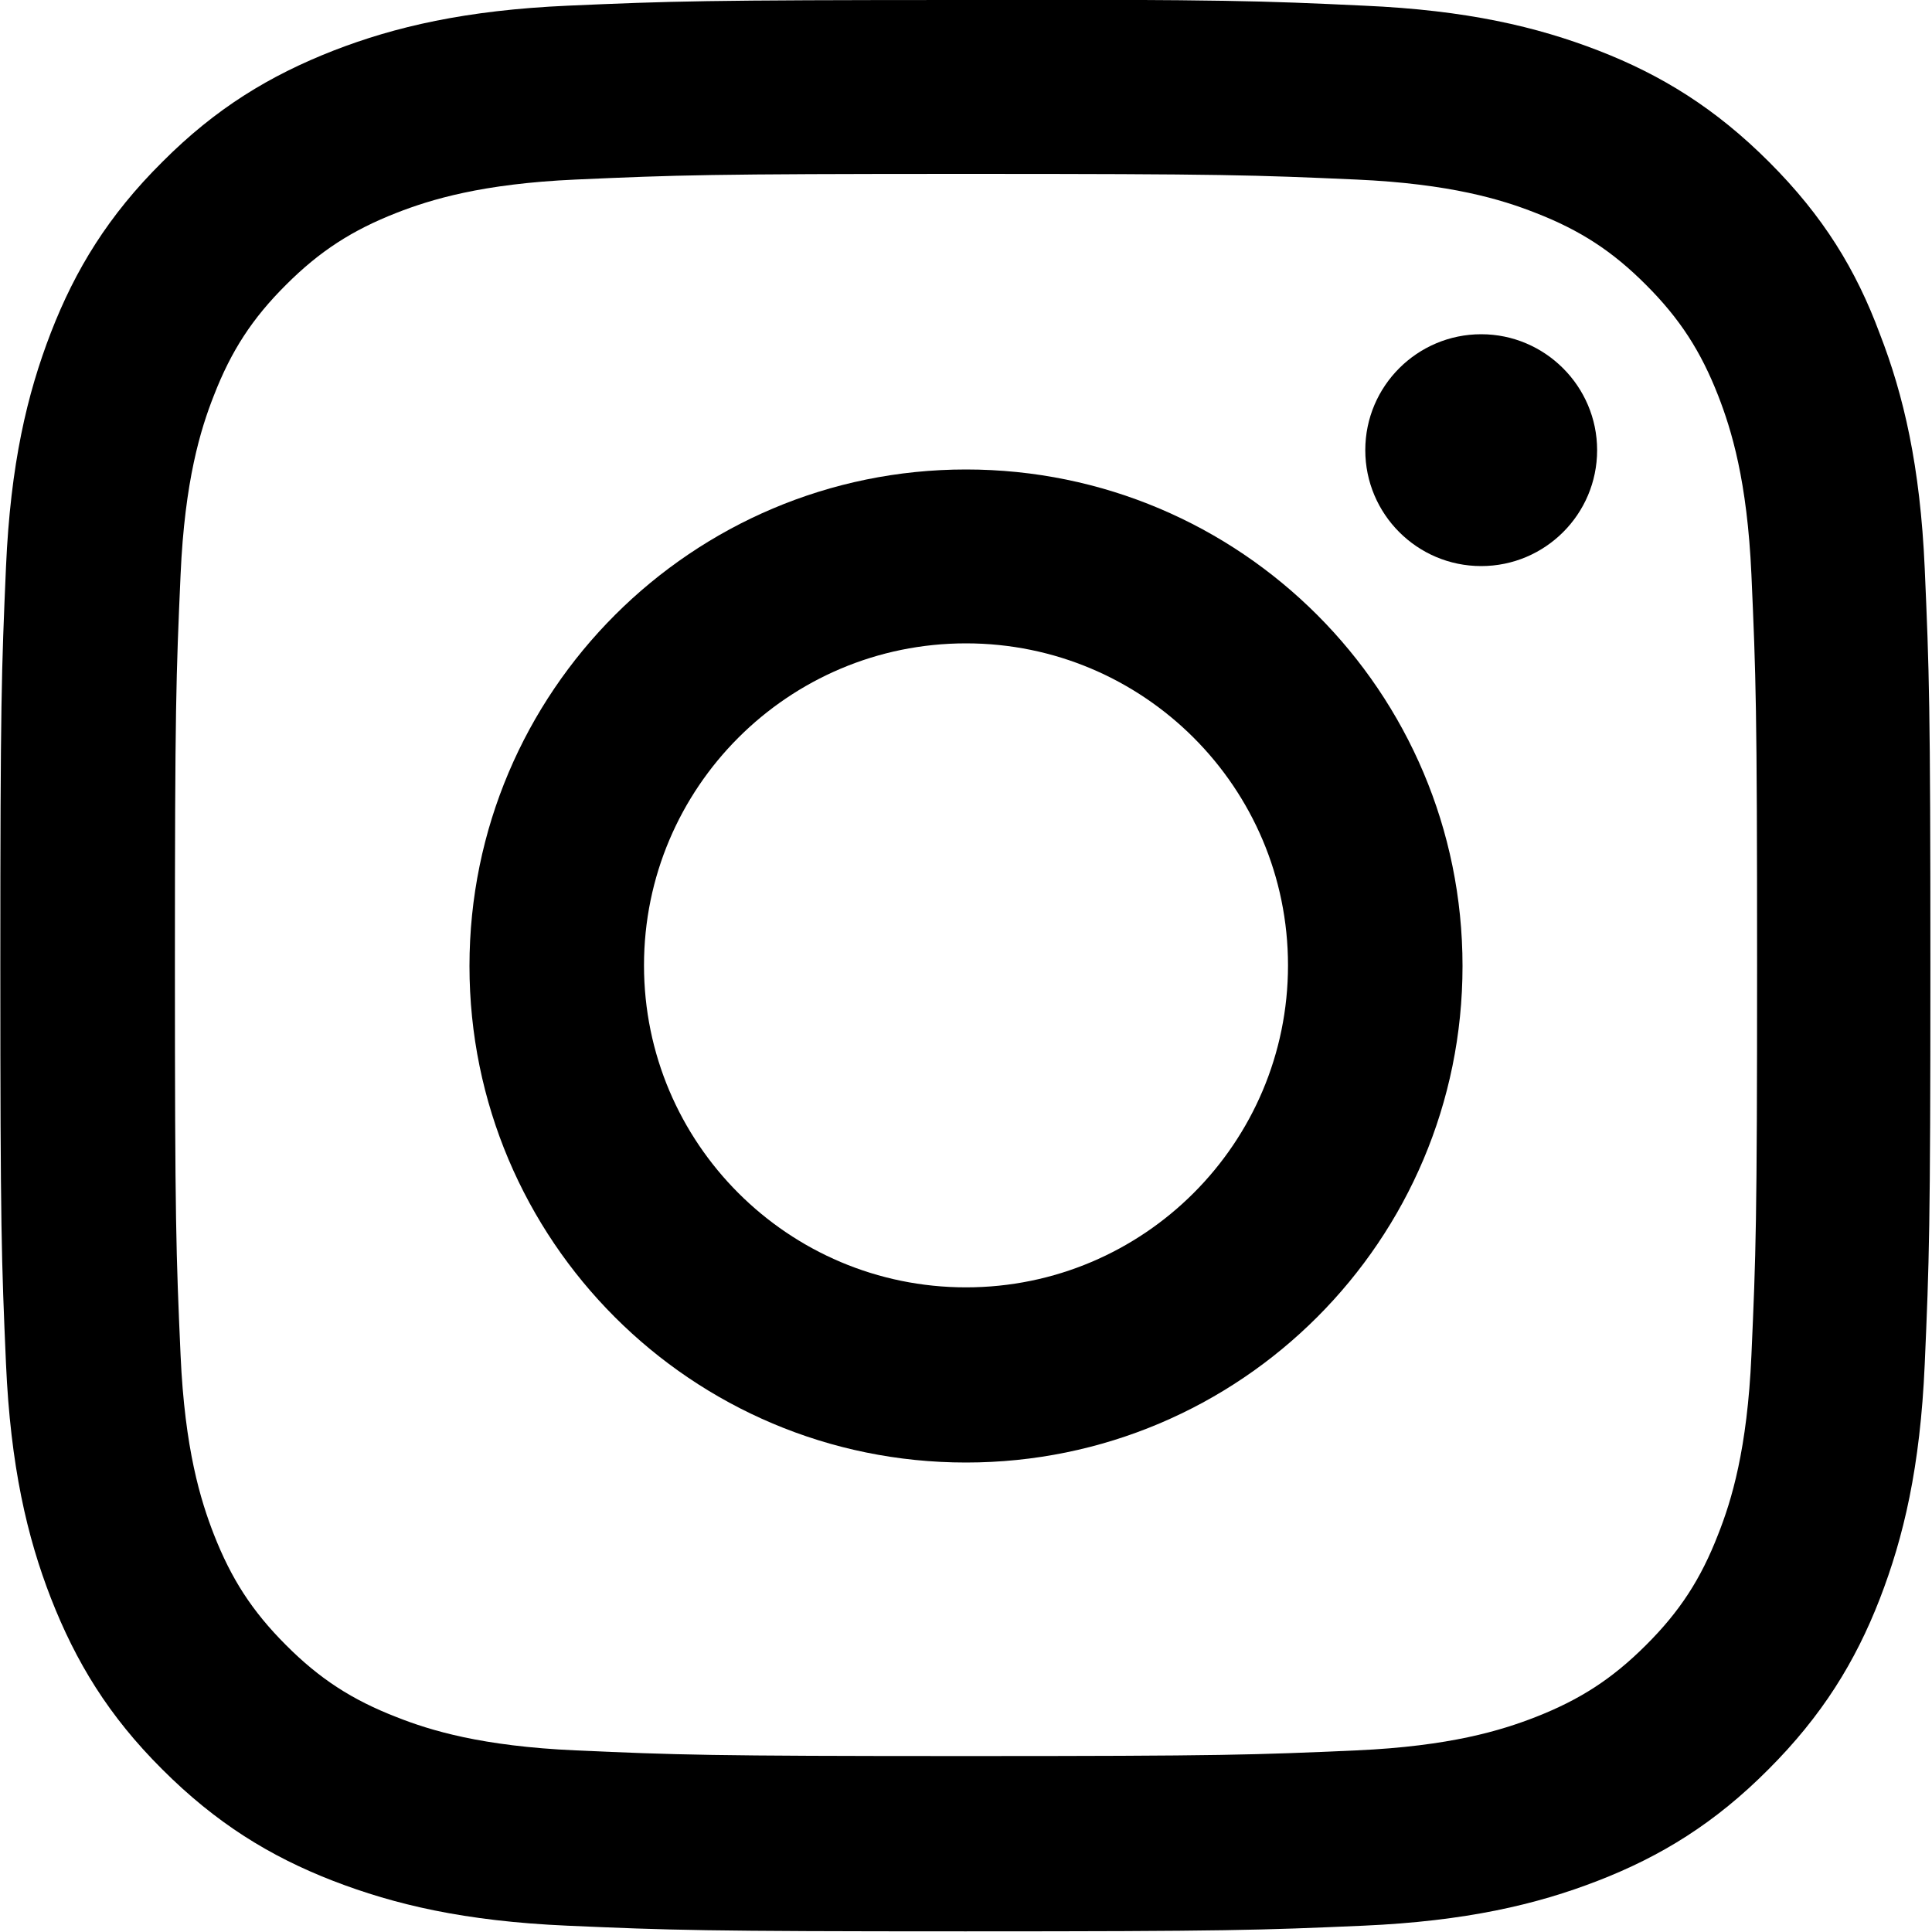
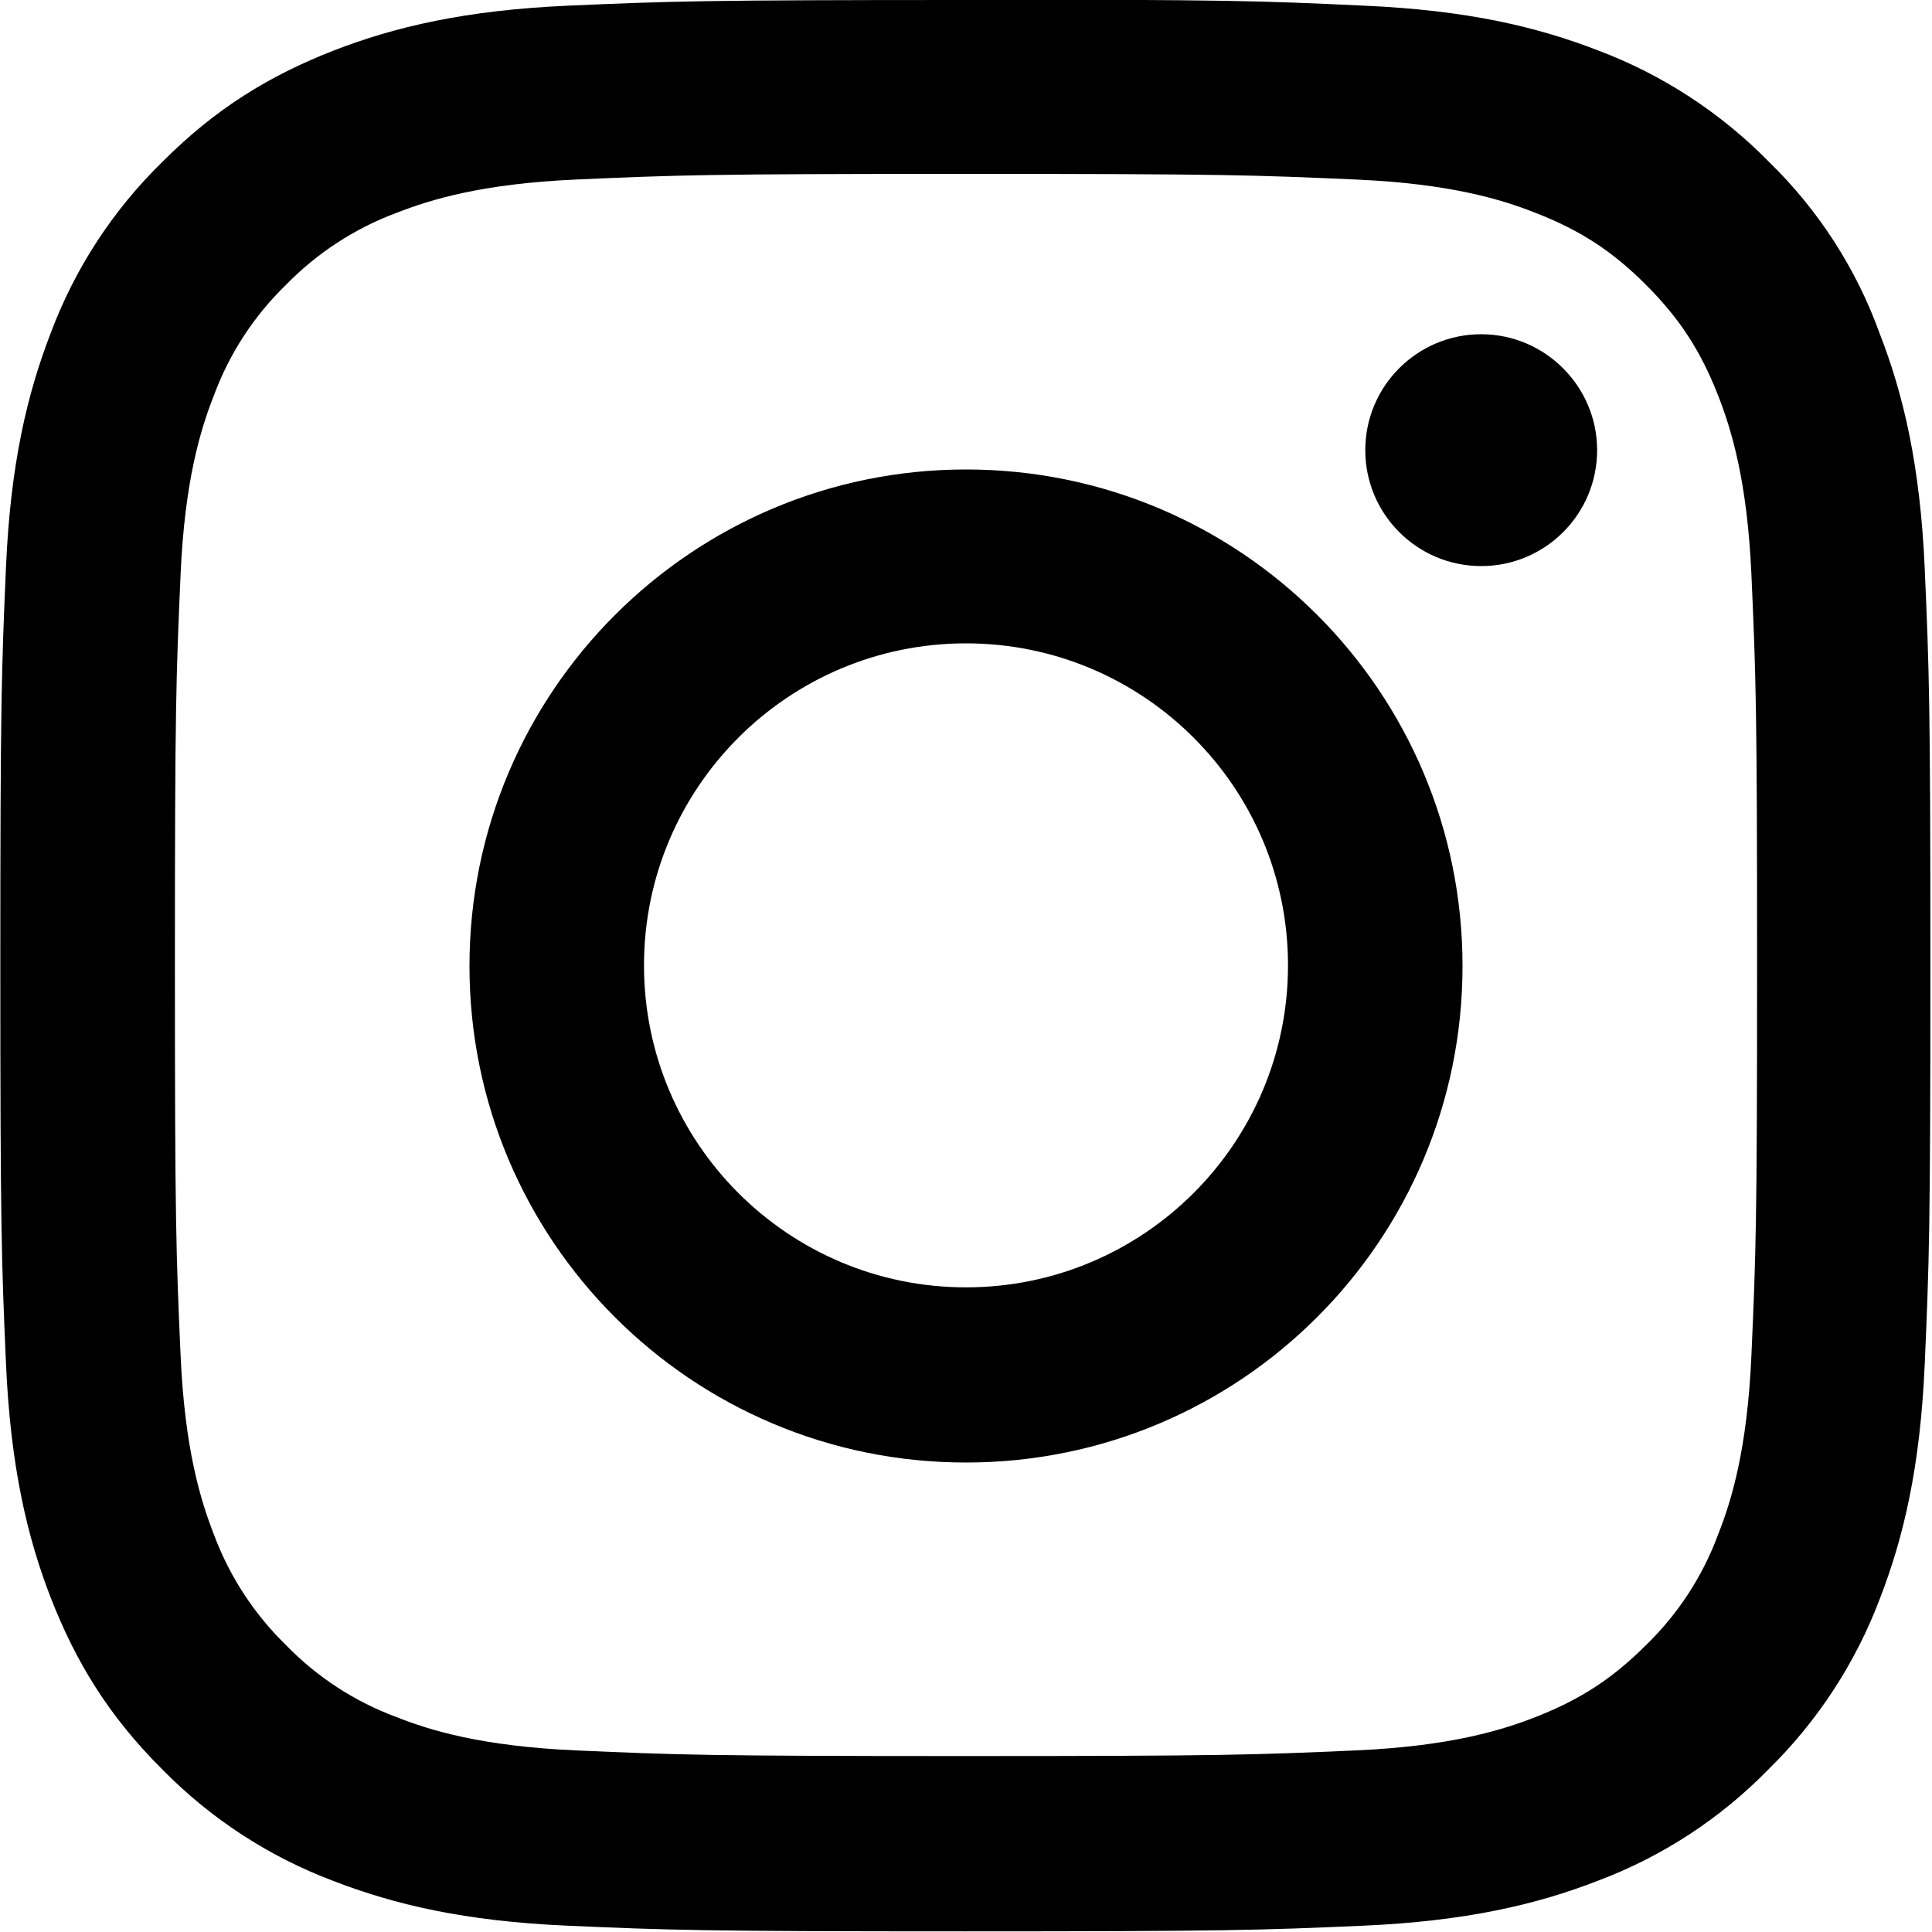
- <svg xmlns="http://www.w3.org/2000/svg" fill="none" version="1.1" viewBox="0 0 30 30">
-   <g id="a" fill="currentColor">
-     <path d="m15 2.7c4.01 0 4.48.018 6.06.088 1.46.065 2.26.311 2.78.516.697.27 1.2.598 1.72 1.12.527.527.85 1.03 1.12 1.72.205.527.451 1.32.516 2.78.07 1.58.088 2.06.088 6.06 0 4.01-.018 4.48-.088 6.06-.064 1.46-.31 2.26-.516 2.78-.27.697-.598 1.2-1.12 1.72-.527.527-1.03.85-1.72 1.12-.527.205-1.32.451-2.78.516-1.58.07-2.06.088-6.06.088-4.01 0-4.48-.018-6.06-.088-1.46-.065-2.26-.31-2.78-.516-.697-.27-1.2-.598-1.72-1.12-.527-.527-.85-1.03-1.12-1.72-.205-.527-.451-1.32-.516-2.78-.07-1.58-.088-2.06-.088-6.06 0-4.01.018-4.48.088-6.06.064-1.46.311-2.26.516-2.78.27-.697.598-1.2 1.12-1.72.527-.527 1.03-.85 1.72-1.12.527-.205 1.32-.451 2.78-.516 1.58-.07 2.05-.088 6.06-.088zm0-2.7c-4.07 0-4.58.018-6.18.088-1.59.07-2.69.328-3.64.697-.99.387-1.83.896-2.66 1.73-.838.832-1.35 1.67-1.73 2.65-.369.955-.627 2.04-.697 3.64-.07 1.61-.088 2.12-.088 6.19s.018 4.58.088 6.18c.07 1.59.328 2.69.697 3.64.387.99.896 1.83 1.73 2.66.832.832 1.67 1.35 2.65 1.73.955.369 2.04.627 3.64.697 1.6.07 2.11.088 6.18.088 4.07 0 4.58-.018 6.18-.088 1.59-.07 2.69-.328 3.64-.697.984-.381 1.82-.896 2.65-1.73.832-.832 1.35-1.67 1.73-2.65.369-.955.627-2.04.697-3.64.07-1.6.088-2.11.088-6.18 0-4.07-.018-4.58-.088-6.18-.07-1.59-.328-2.69-.697-3.64-.369-.996-.879-1.83-1.72-2.67-.832-.832-1.67-1.35-2.65-1.73-.955-.369-2.04-.627-3.64-.697-1.61-.076-2.12-.094-6.19-.094z" />
-     <path d="m15 7.29c-4.25 0-7.71 3.45-7.71 7.71s3.45 7.71 7.71 7.71 7.71-3.45 7.71-7.71-3.45-7.71-7.71-7.71zm0 12.7c-2.76 0-5-2.24-5-5s2.24-5 5-5 5 2.24 5 5-2.24 5-5 5z" />
-     <path d="m24.8 6.99c0 .996-.809 1.8-1.8 1.8-.996 0-1.8-.809-1.8-1.8 0-.996.809-1.8 1.8-1.8.99 0 1.8.809 1.8 1.8z" />
+ <svg xmlns="http://www.w3.org/2000/svg" fill="none" viewBox="0 0 30 30">
+   <g fill="currentColor">
+     <path d="M15 2.7c4.01 0 4.48.018 6.06.088 1.46.064 2.26.31 2.78.516.697.27 1.2.598 1.72 1.12.527.527.85 1.03 1.12 1.72.205.527.451 1.32.516 2.78.07 1.58.088 2.06.088 6.06 0 4.01-.018 4.48-.088 6.06-.064 1.46-.31 2.26-.516 2.78a4.62 4.62 0 0 1-1.12 1.72c-.527.527-1.03.85-1.72 1.12-.527.205-1.32.45-2.78.516-1.58.07-2.06.088-6.06.088-4.01 0-4.48-.018-6.06-.088-1.46-.065-2.26-.31-2.78-.516a4.62 4.62 0 0 1-1.72-1.12 4.672 4.672 0 0 1-1.12-1.72c-.205-.527-.451-1.32-.516-2.78-.07-1.58-.088-2.06-.088-6.06 0-4.01.018-4.48.088-6.06.064-1.46.311-2.26.516-2.78a4.62 4.62 0 0 1 1.12-1.72 4.672 4.672 0 0 1 1.72-1.12c.527-.205 1.32-.451 2.78-.516 1.58-.07 2.05-.088 6.06-.088zM15 0c-4.07 0-4.58.018-6.18.088-1.59.07-2.69.328-3.64.697-.99.387-1.83.896-2.66 1.73a7.27 7.27 0 0 0-1.73 2.65c-.369.955-.627 2.04-.697 3.64-.07 1.61-.088 2.12-.088 6.19s.018 4.58.088 6.18c.07 1.59.328 2.69.697 3.64.387.99.896 1.83 1.73 2.66a7.347 7.347 0 0 0 2.65 1.73c.955.369 2.04.627 3.64.697 1.6.07 2.11.088 6.18.088s4.58-.018 6.18-.088c1.59-.07 2.69-.328 3.64-.697a7.284 7.284 0 0 0 2.65-1.73 7.347 7.347 0 0 0 1.73-2.65c.369-.955.627-2.04.697-3.64.07-1.6.088-2.11.088-6.18s-.018-4.58-.088-6.18c-.07-1.59-.328-2.69-.697-3.64a7.07 7.07 0 0 0-1.72-2.67 7.347 7.347 0 0 0-2.65-1.73c-.955-.37-2.04-.627-3.64-.697-1.61-.076-2.12-.094-6.19-.094z" />
+     <path d="M15 7.29c-4.25 0-7.71 3.45-7.71 7.71s3.45 7.71 7.71 7.71 7.71-3.45 7.71-7.71S19.26 7.29 15 7.29zm0 12.7c-2.76 0-5-2.24-5-5s2.24-5 5-5 5 2.24 5 5-2.24 5-5 5zm9.8-13a1.8 1.8 0 1 1-1.8-1.8c.99 0 1.8.809 1.8 1.8z" />
  </g>
</svg>
